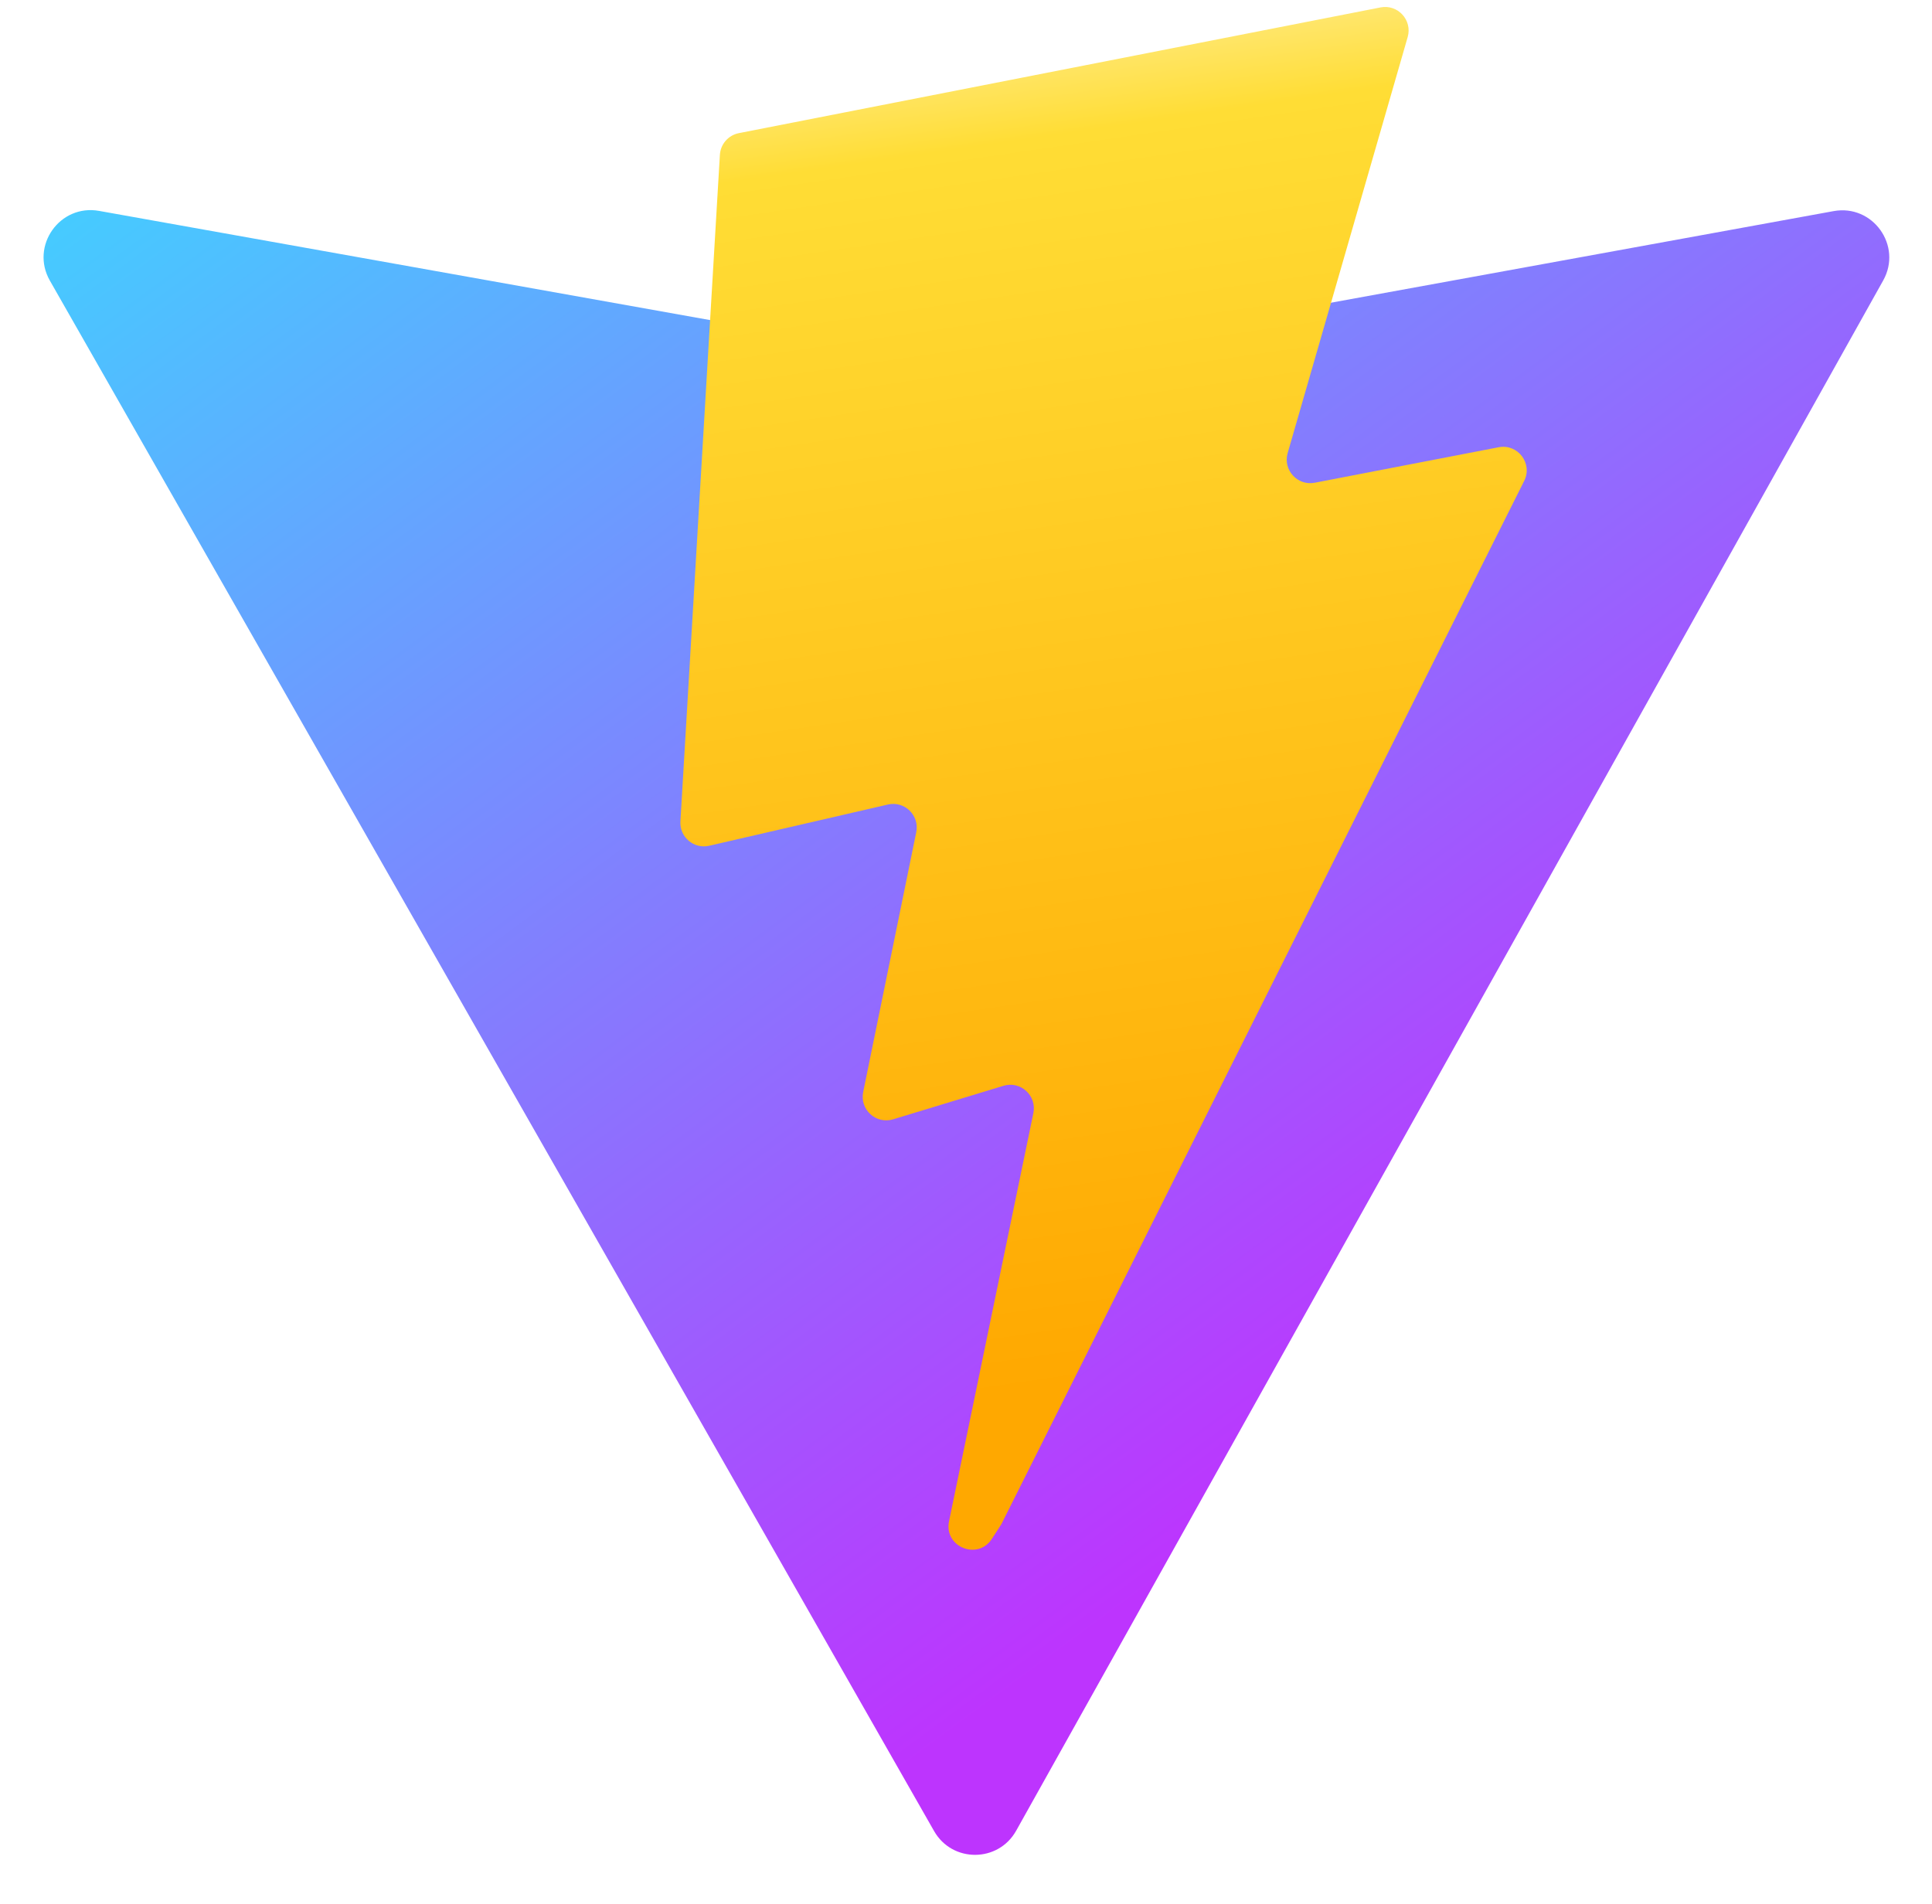
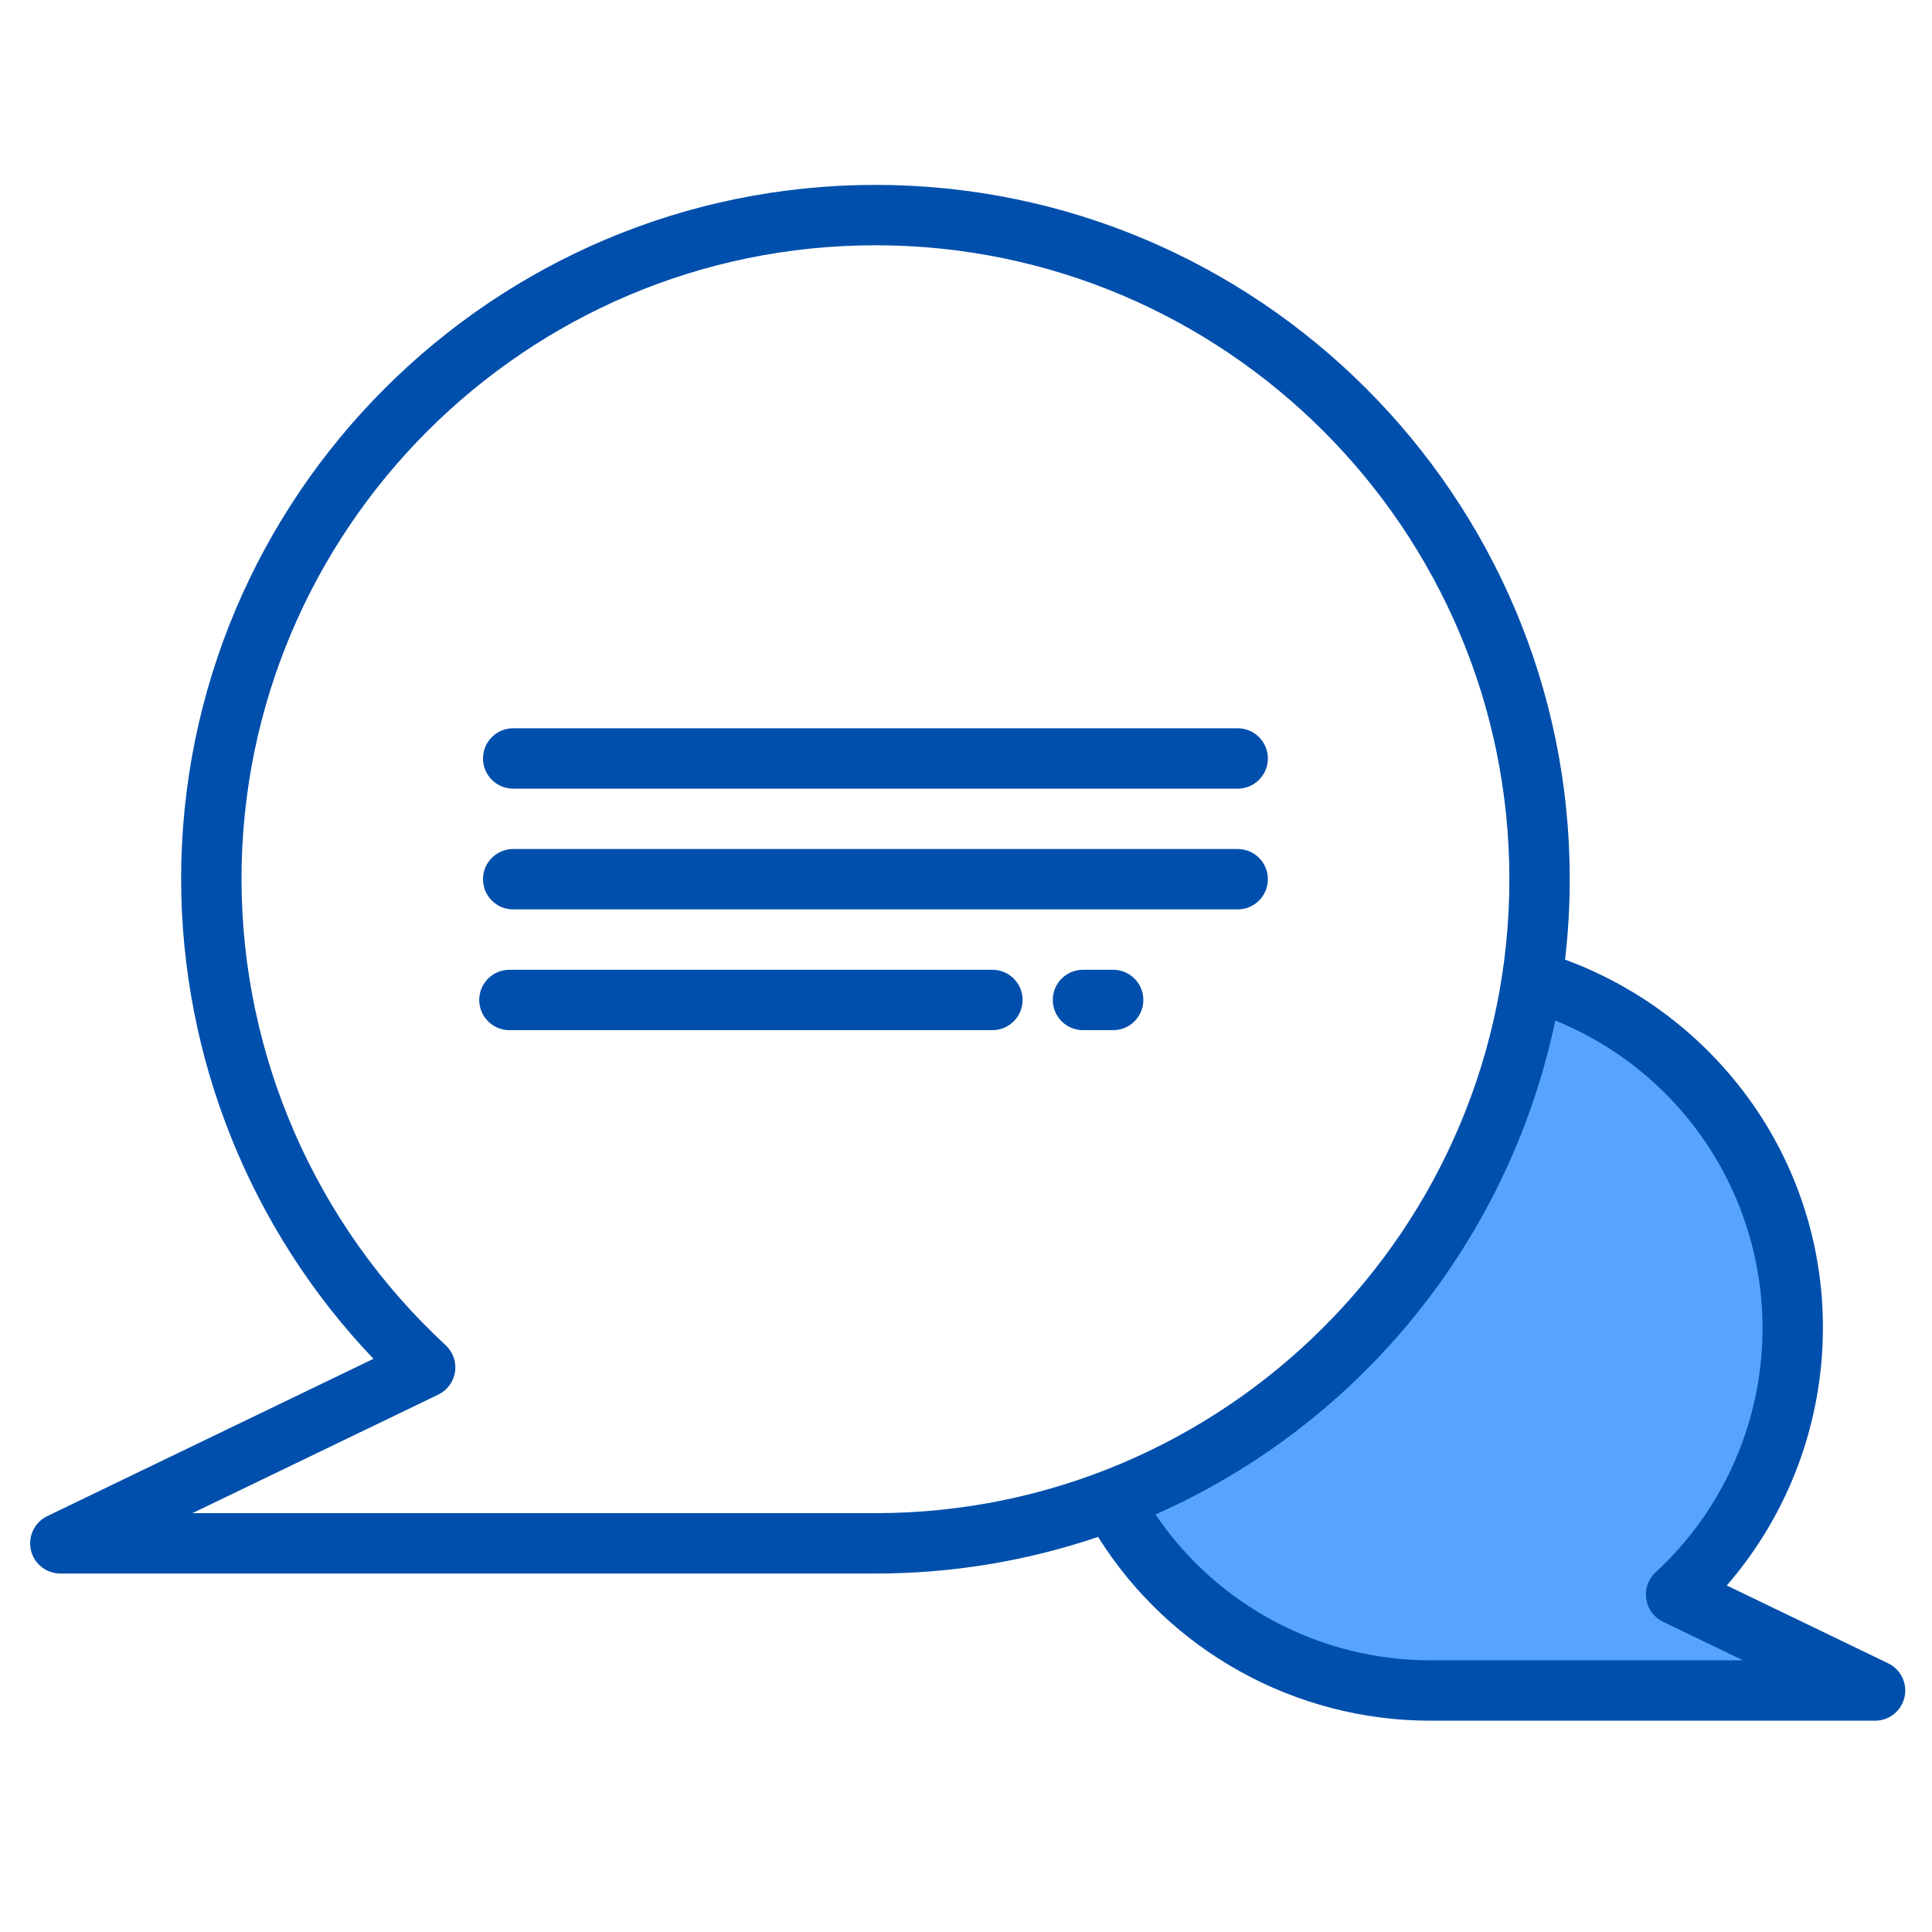
- <svg xmlns="http://www.w3.org/2000/svg" width="410" height="404" viewBox="0 0 410 404" fill="none">
-   <path d="M399.641 59.525L215.643 388.545C211.844 395.338 202.084 395.378 198.228 388.618L10.582 59.556C6.381 52.19 12.68 43.267 21.028 44.759L205.223 77.682C206.398 77.892 207.601 77.89 208.776 77.676L389.119 44.806C397.439 43.289 403.768 52.143 399.641 59.525Z" fill="url(#paint0_linear)" />
-   <path d="M292.965 1.574L156.801 28.255C154.563 28.694 152.906 30.59 152.771 32.866L144.395 174.33C144.198 177.662 147.258 180.248 150.51 179.498L188.42 170.749C191.967 169.931 195.172 173.055 194.443 176.622L183.18 231.775C182.422 235.487 185.907 238.661 189.532 237.56L212.947 230.446C216.577 229.344 220.065 232.527 219.297 236.242L201.398 322.875C200.278 328.294 207.486 331.249 210.492 326.603L212.5 323.5L323.454 102.072C325.312 98.365 322.108 94.137 318.036 94.923L279.014 102.454C275.347 103.161 272.227 99.746 273.262 96.158L298.731 7.867C299.767 4.273 296.636 0.855 292.965 1.574Z" fill="url(#paint1_linear)" />
-   <defs>
-     <linearGradient id="paint0_linear" x1="6" y1="33" x2="235" y2="344" gradientUnits="userSpaceOnUse">
-       <stop stop-color="#41D1FF" />
-       <stop offset="1" stop-color="#BD34FE" />
-     </linearGradient>
-     <linearGradient id="paint1_linear" x1="194.651" y1="8.818" x2="236.076" y2="292.989" gradientUnits="userSpaceOnUse">
-       <stop stop-color="#FFEA83" />
-       <stop offset="0.083" stop-color="#FFDD35" />
-       <stop offset="1" stop-color="#FFA800" />
-     </linearGradient>
-   </defs>
+ <svg xmlns="http://www.w3.org/2000/svg" height="512" viewBox="0 0 512 512" width="512">
+   <g>
+     <path d="m496.91 448h-117.82a95.964 95.964 0 0 1 -84.52-50.45 176.234 176.234 0 0 0 111.4-137.73 96.014 96.014 0 0 1 38.2 162.75z" fill="#57a4ff" />
+     <g fill="#004fac">
+       <path d="m500.38 440.79-42.76-20.62a104.339 104.339 0 0 0 25.47-68.17 103.051 103.051 0 0 0 -21.22-62.96 104.865 104.865 0 0 0 -47.11-34.73 185.054 185.054 0 0 0 1.24-21.31c0-101.46-82.54-184-184-184s-184 82.54-184 184a184.592 184.592 0 0 0 50.97 127.1l-86.45 41.69a8 8 0 0 0 3.48 15.21h216a183.208 183.208 0 0 0 59-9.7 103.949 103.949 0 0 0 88.09 48.7h117.82a8 8 0 0 0 3.47-15.21zm-268.38-39.79h-181l65.16-31.42a8.006 8.006 0 0 0 1.94-13.09 168.5 168.5 0 0 1 -54.1-123.49c0-92.64 75.36-168 168-168s168 75.36 168 168-75.36 168-168 168zm147.09 39a87.951 87.951 0 0 1 -72.87-38.65 184.672 184.672 0 0 0 105.94-130.9 88 88 0 0 1 26.59 146.24 8 8 0 0 0 1.95 13.09l21.2 10.22z" />
+       <path d="m328 193h-192a8 8 0 0 0 0 16h192a8 8 0 0 0 0-16z" />
+       <path d="m328 225h-192a8 8 0 0 0 0 16h192a8 8 0 0 0 0-16z" />
+       <path d="m263 257h-128a8 8 0 0 0 0 16h128a8 8 0 0 0 0-16z" />
+       <path d="m295 257h-8a8 8 0 0 0 0 16h8a8 8 0 0 0 0-16z" />
+     </g>
+   </g>
</svg>
